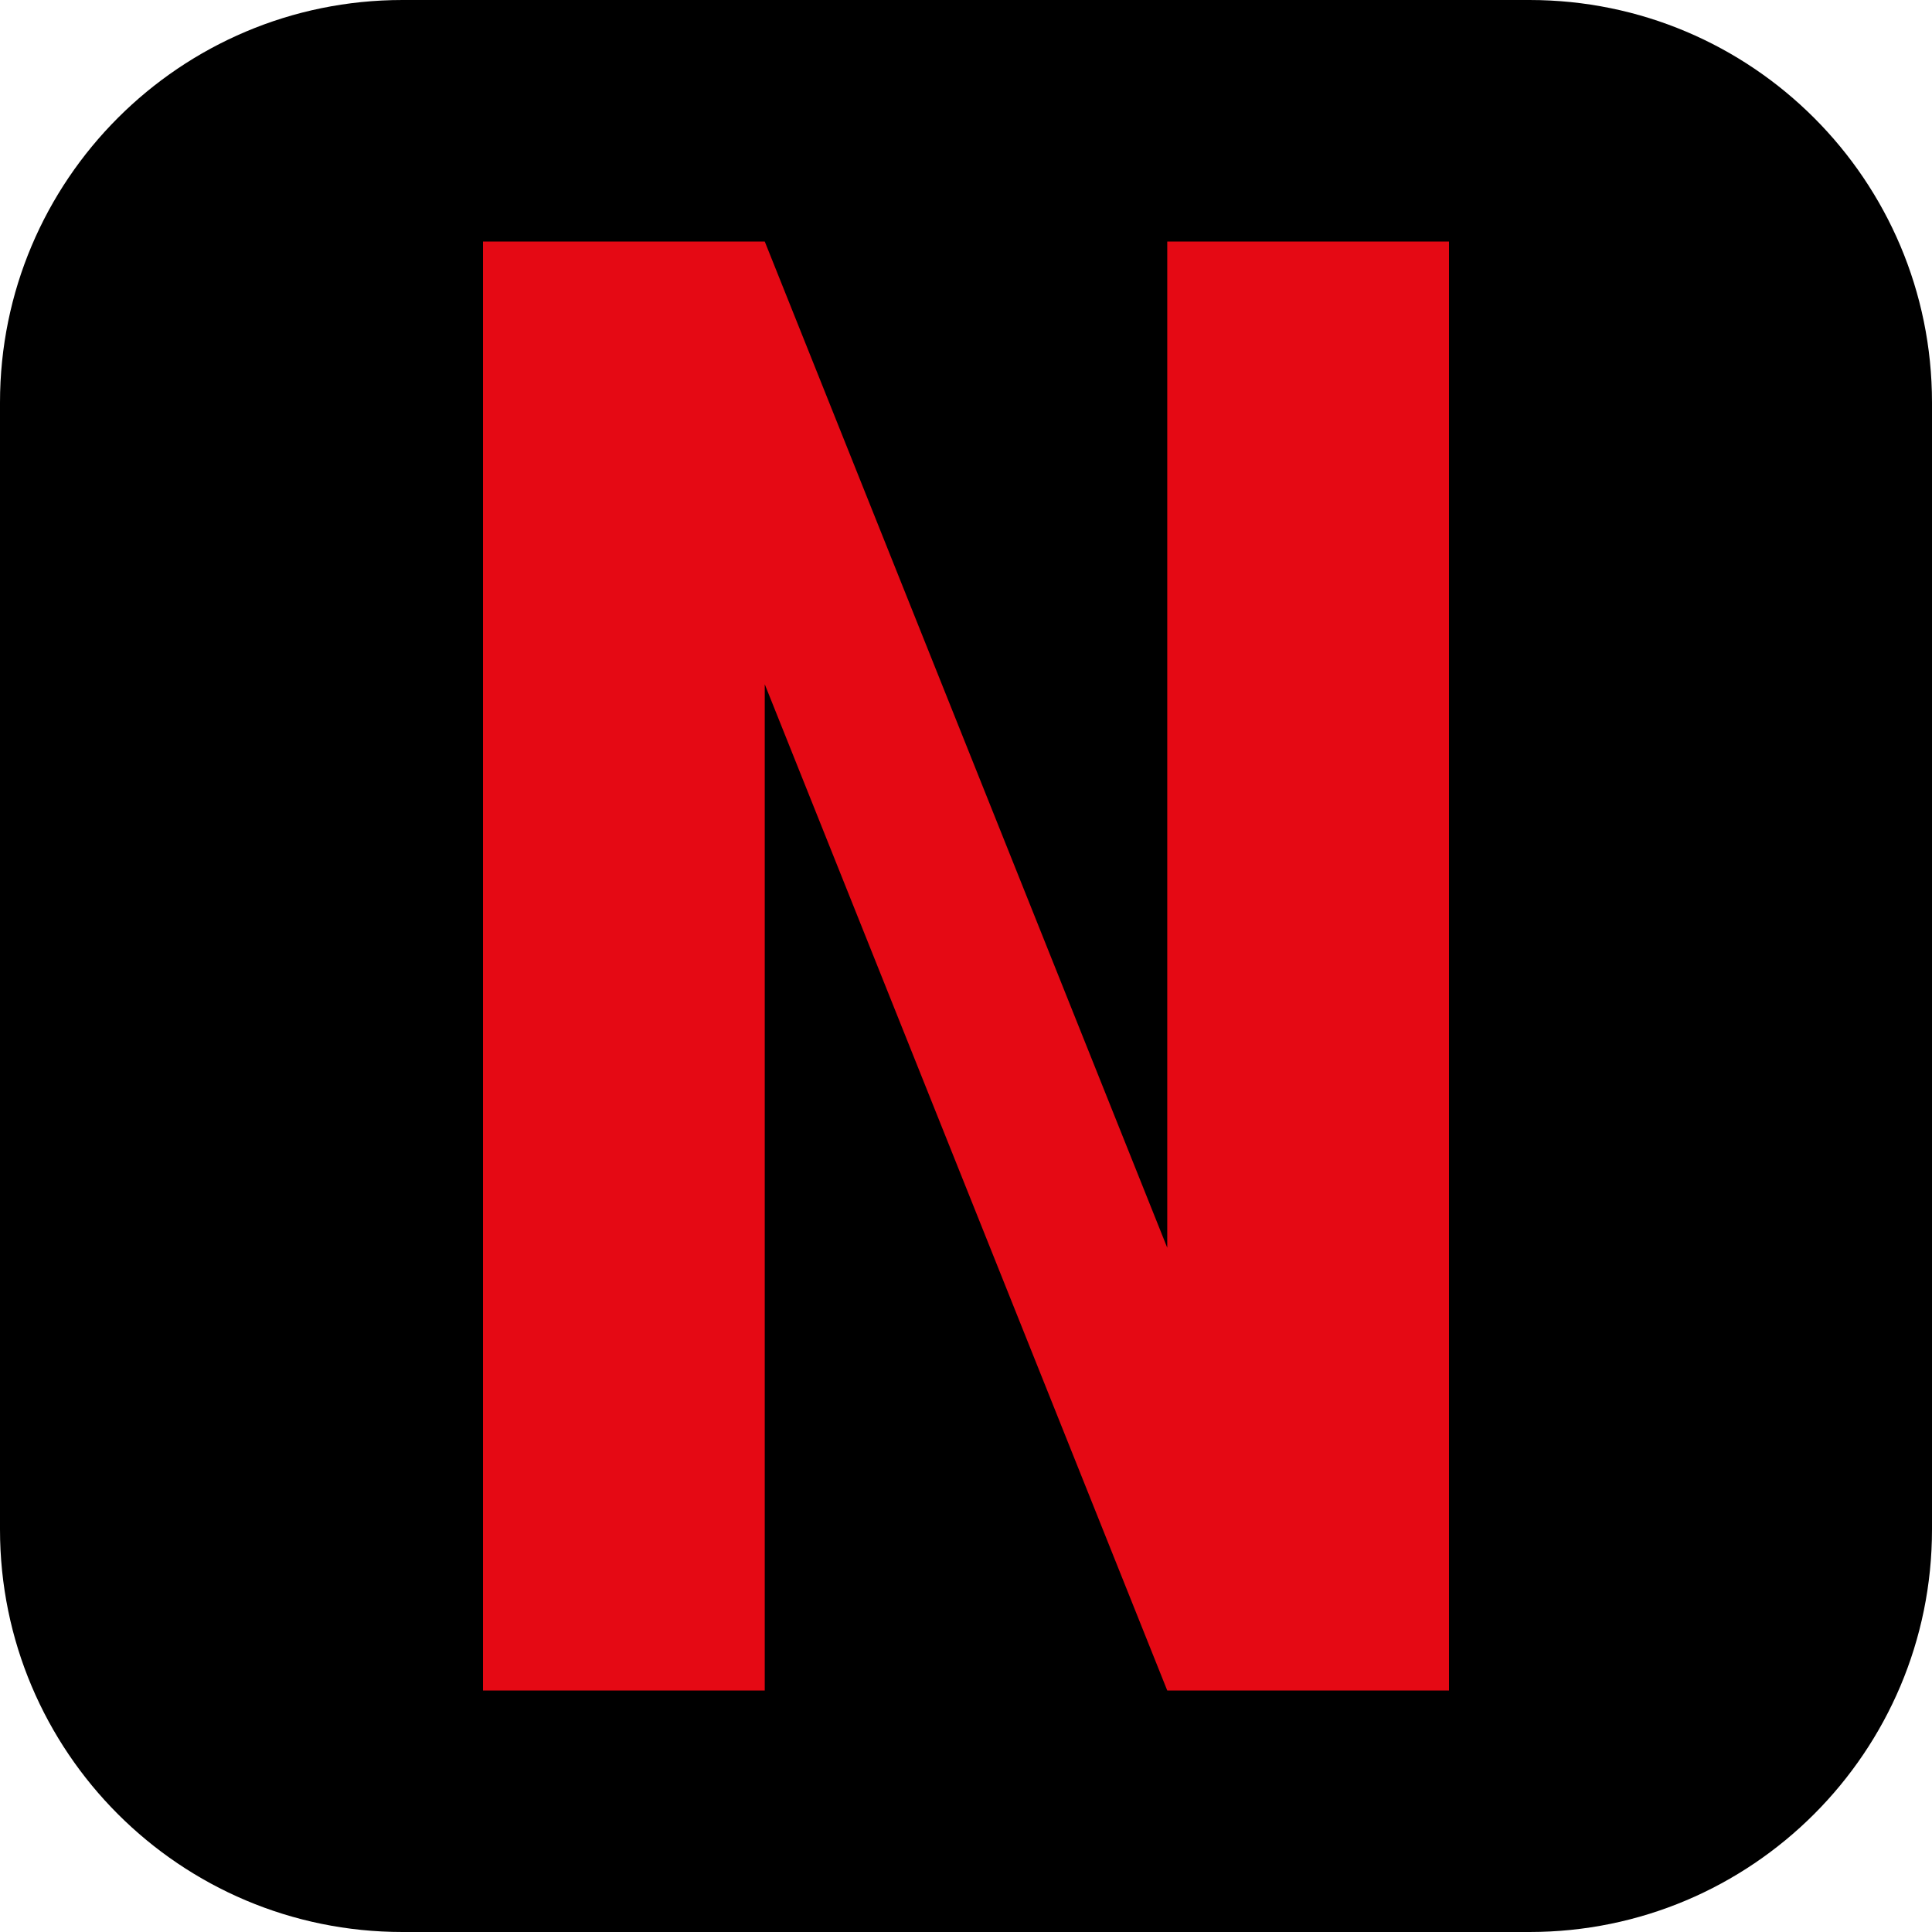
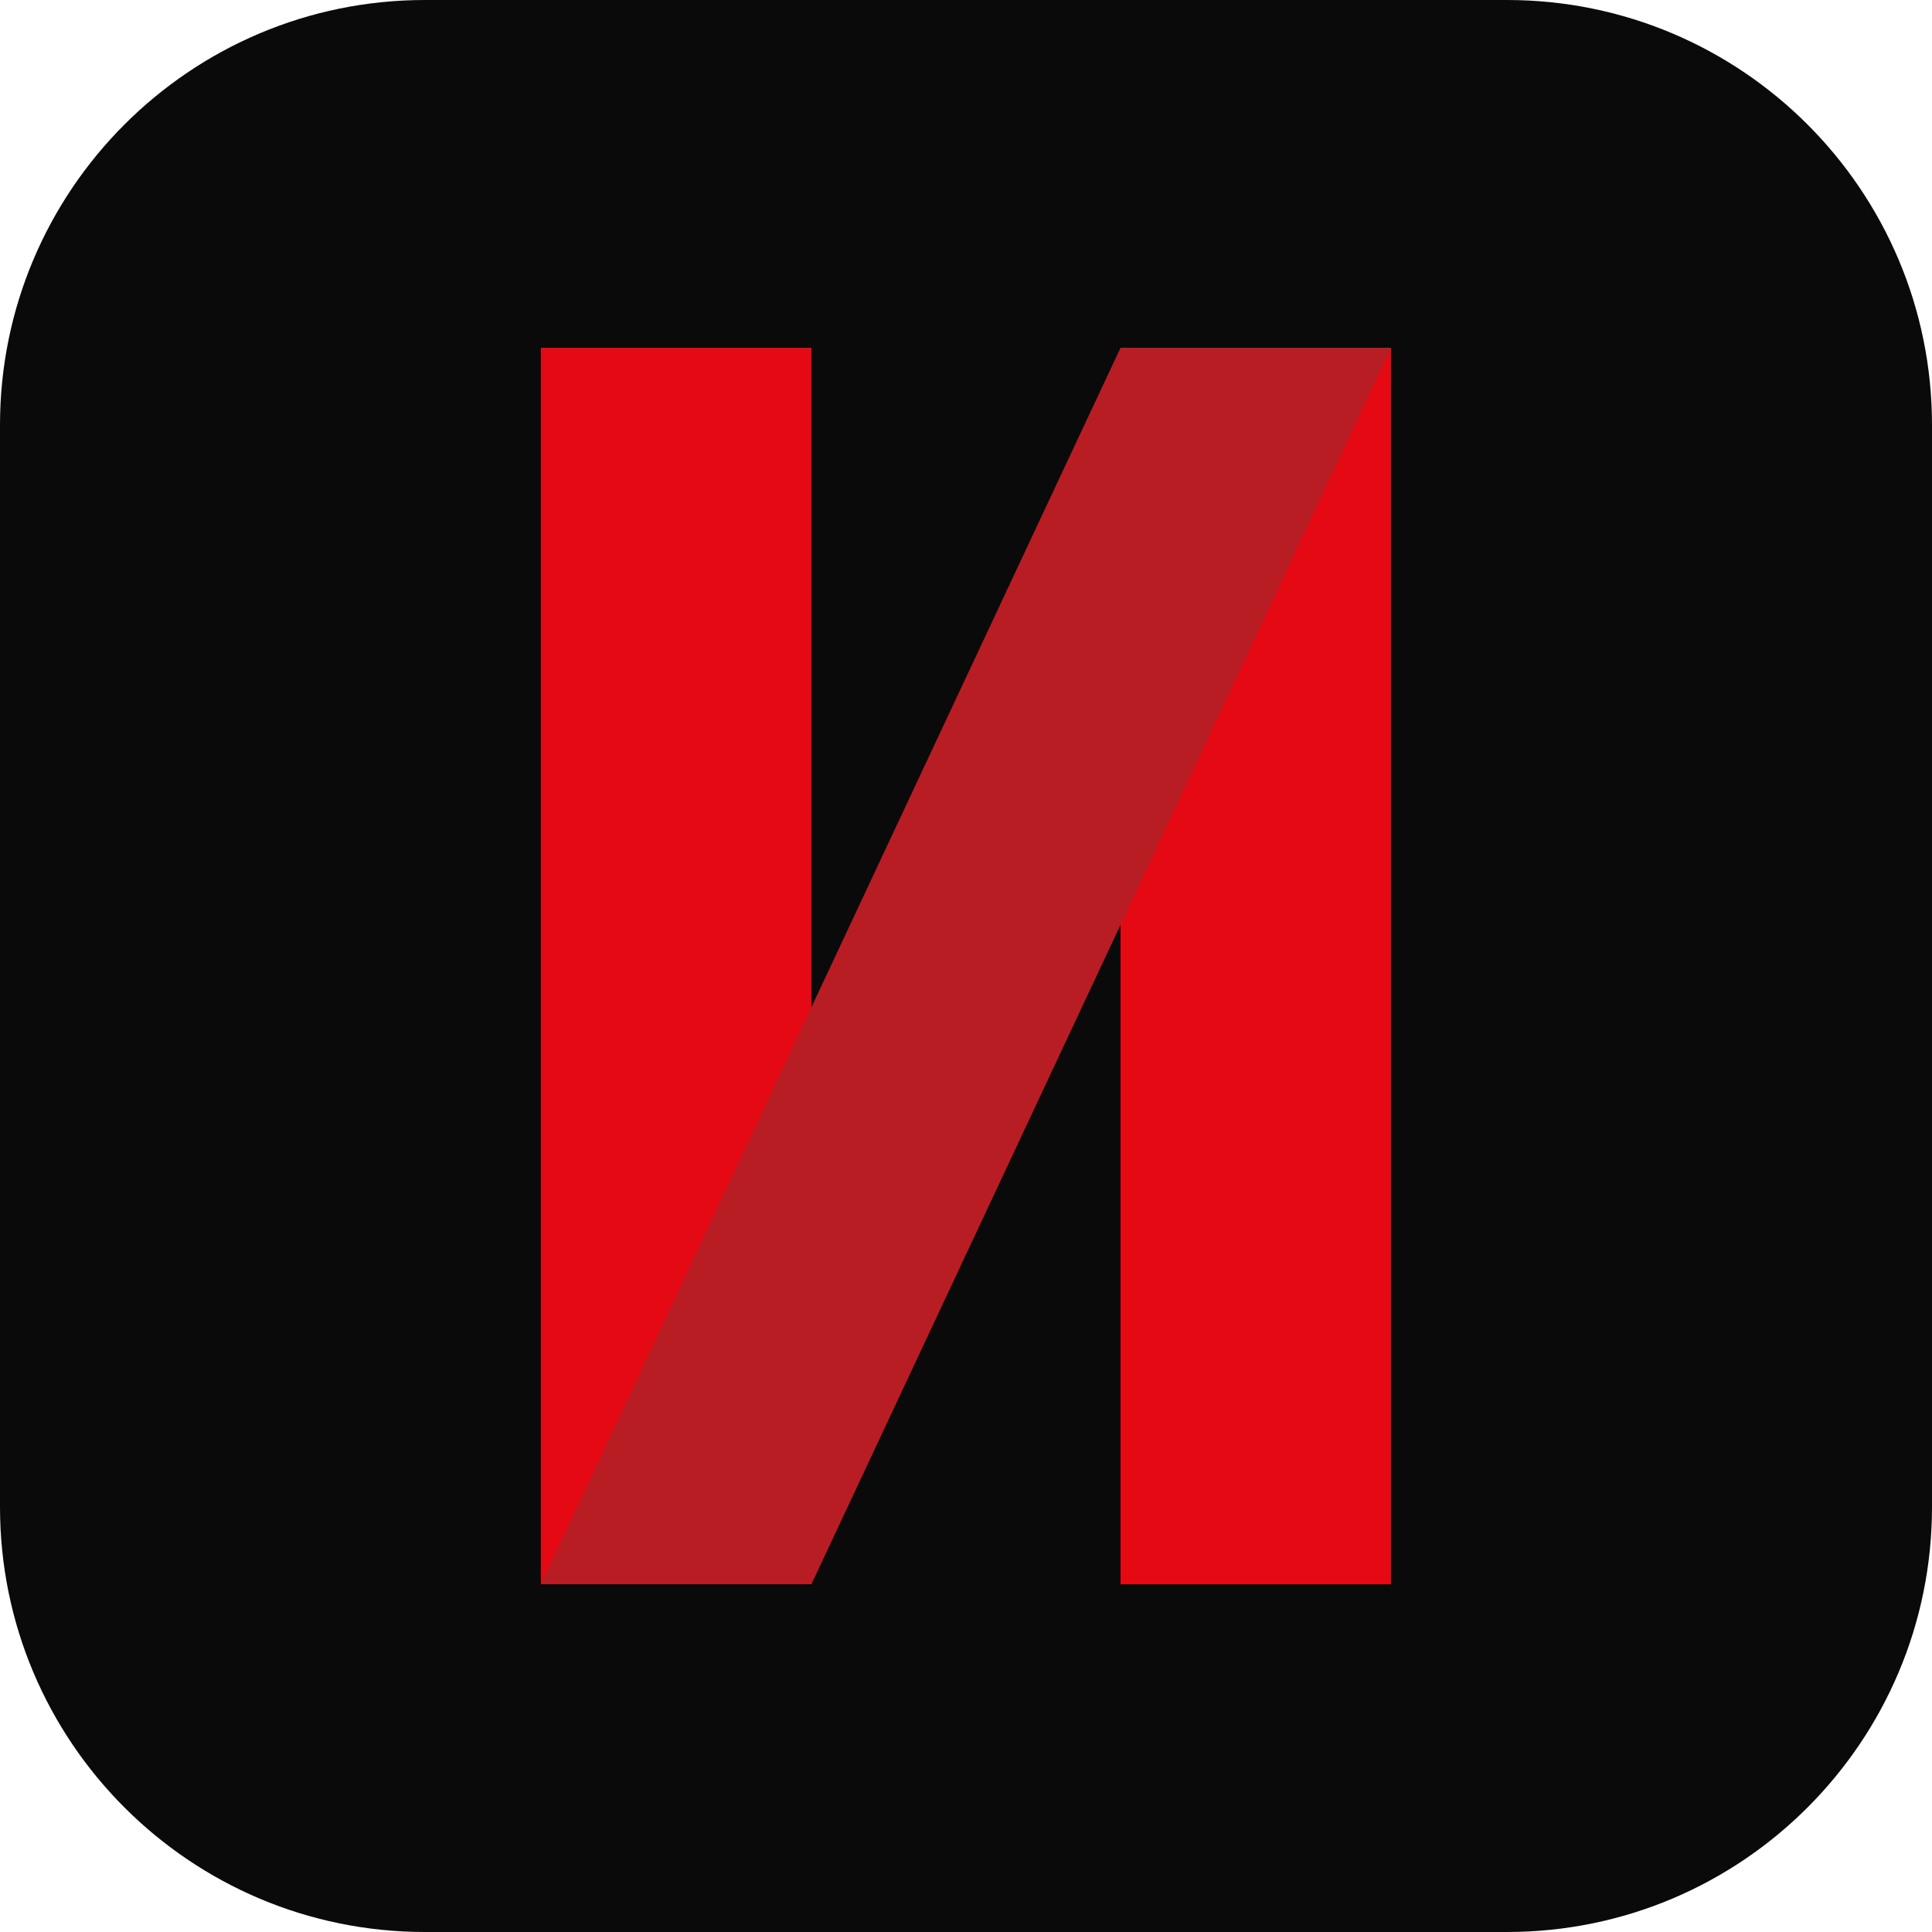
- <svg xmlns="http://www.w3.org/2000/svg" viewBox="0 0 24 24" width="64" height="64">
-   <rect width="24" height="24" rx="5" fill="#000000" />
-   <path fill="#E50914" d="M6 3h3.5l5 12.5V3H18v18h-3.5l-5-12.5V21H6V3z" />
+ <svg xmlns="http://www.w3.org/2000/svg" viewBox="0 0 100 100" width="100" height="100">
+   <rect width="100" height="100" rx="22" fill="#0A0A0A" />
+   <g transform="translate(18, 14)">
+     <path fill="#E50914" d="M10 4h14v64H10z" />
+     <path fill="#E50914" d="M40 4h14v64H40z" />
+     <path fill="#B81D24" d="M40 4L10 68h14l30-64z" />
+   </g>
</svg>
